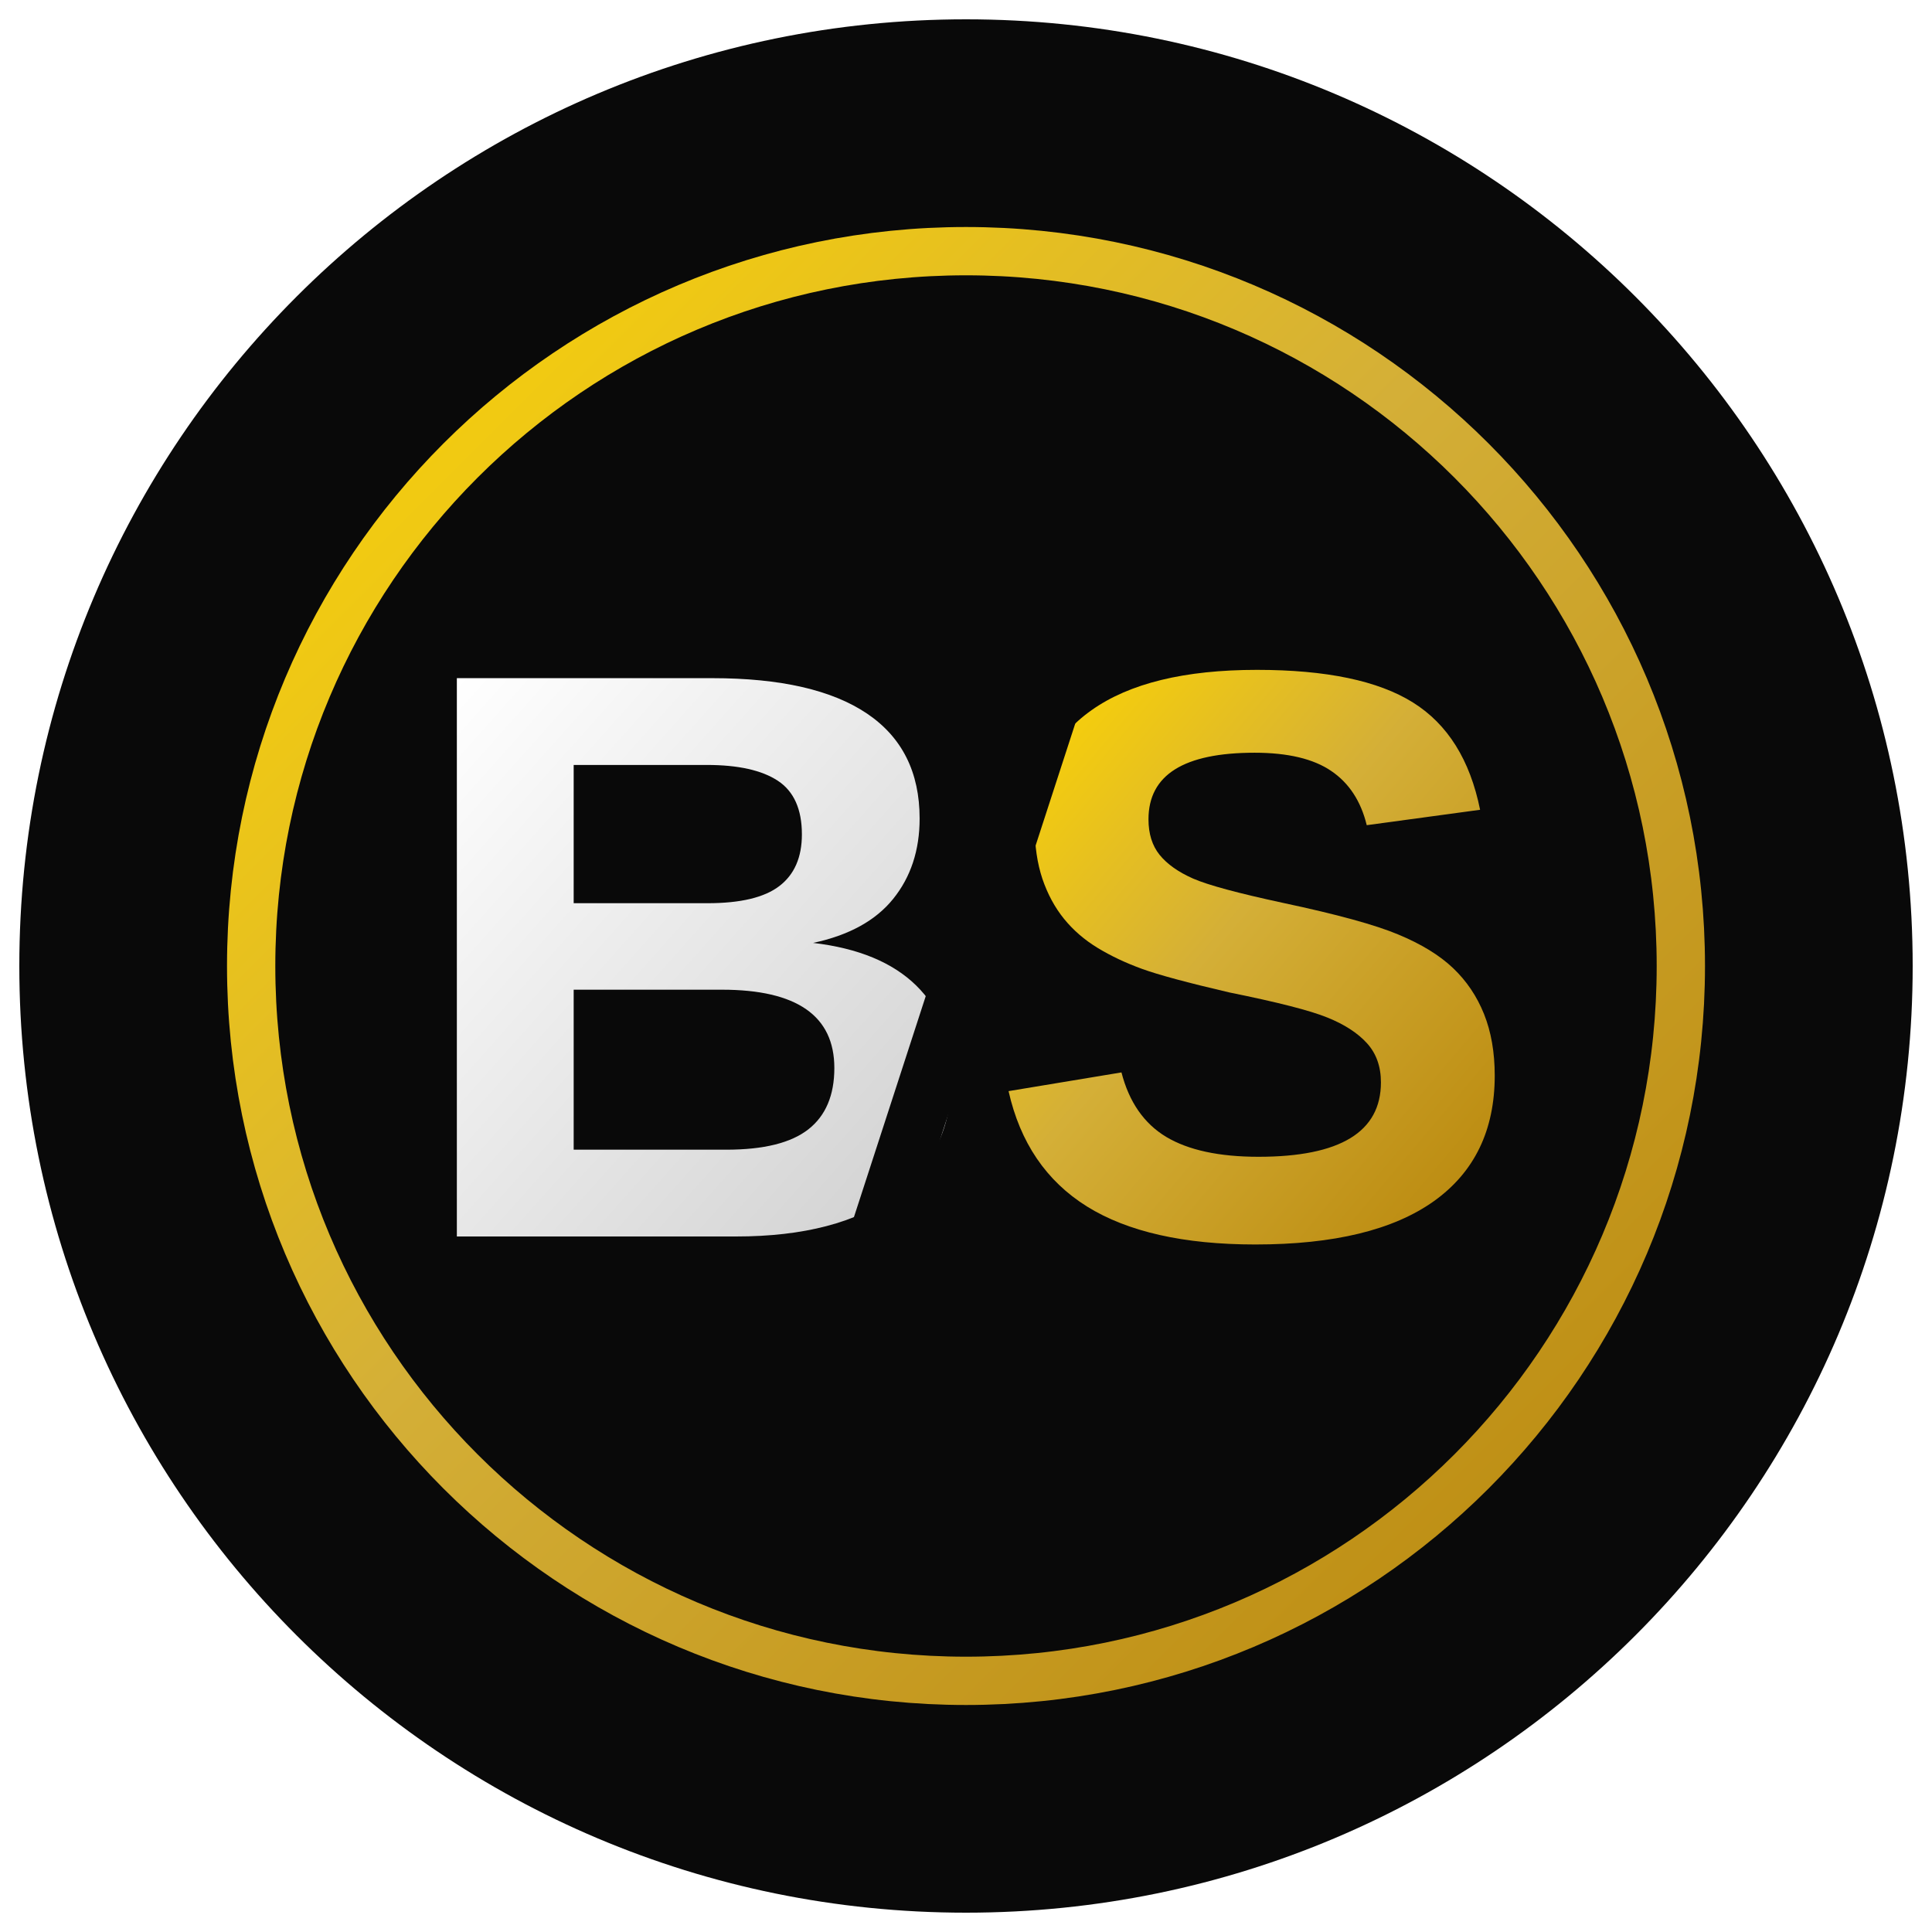
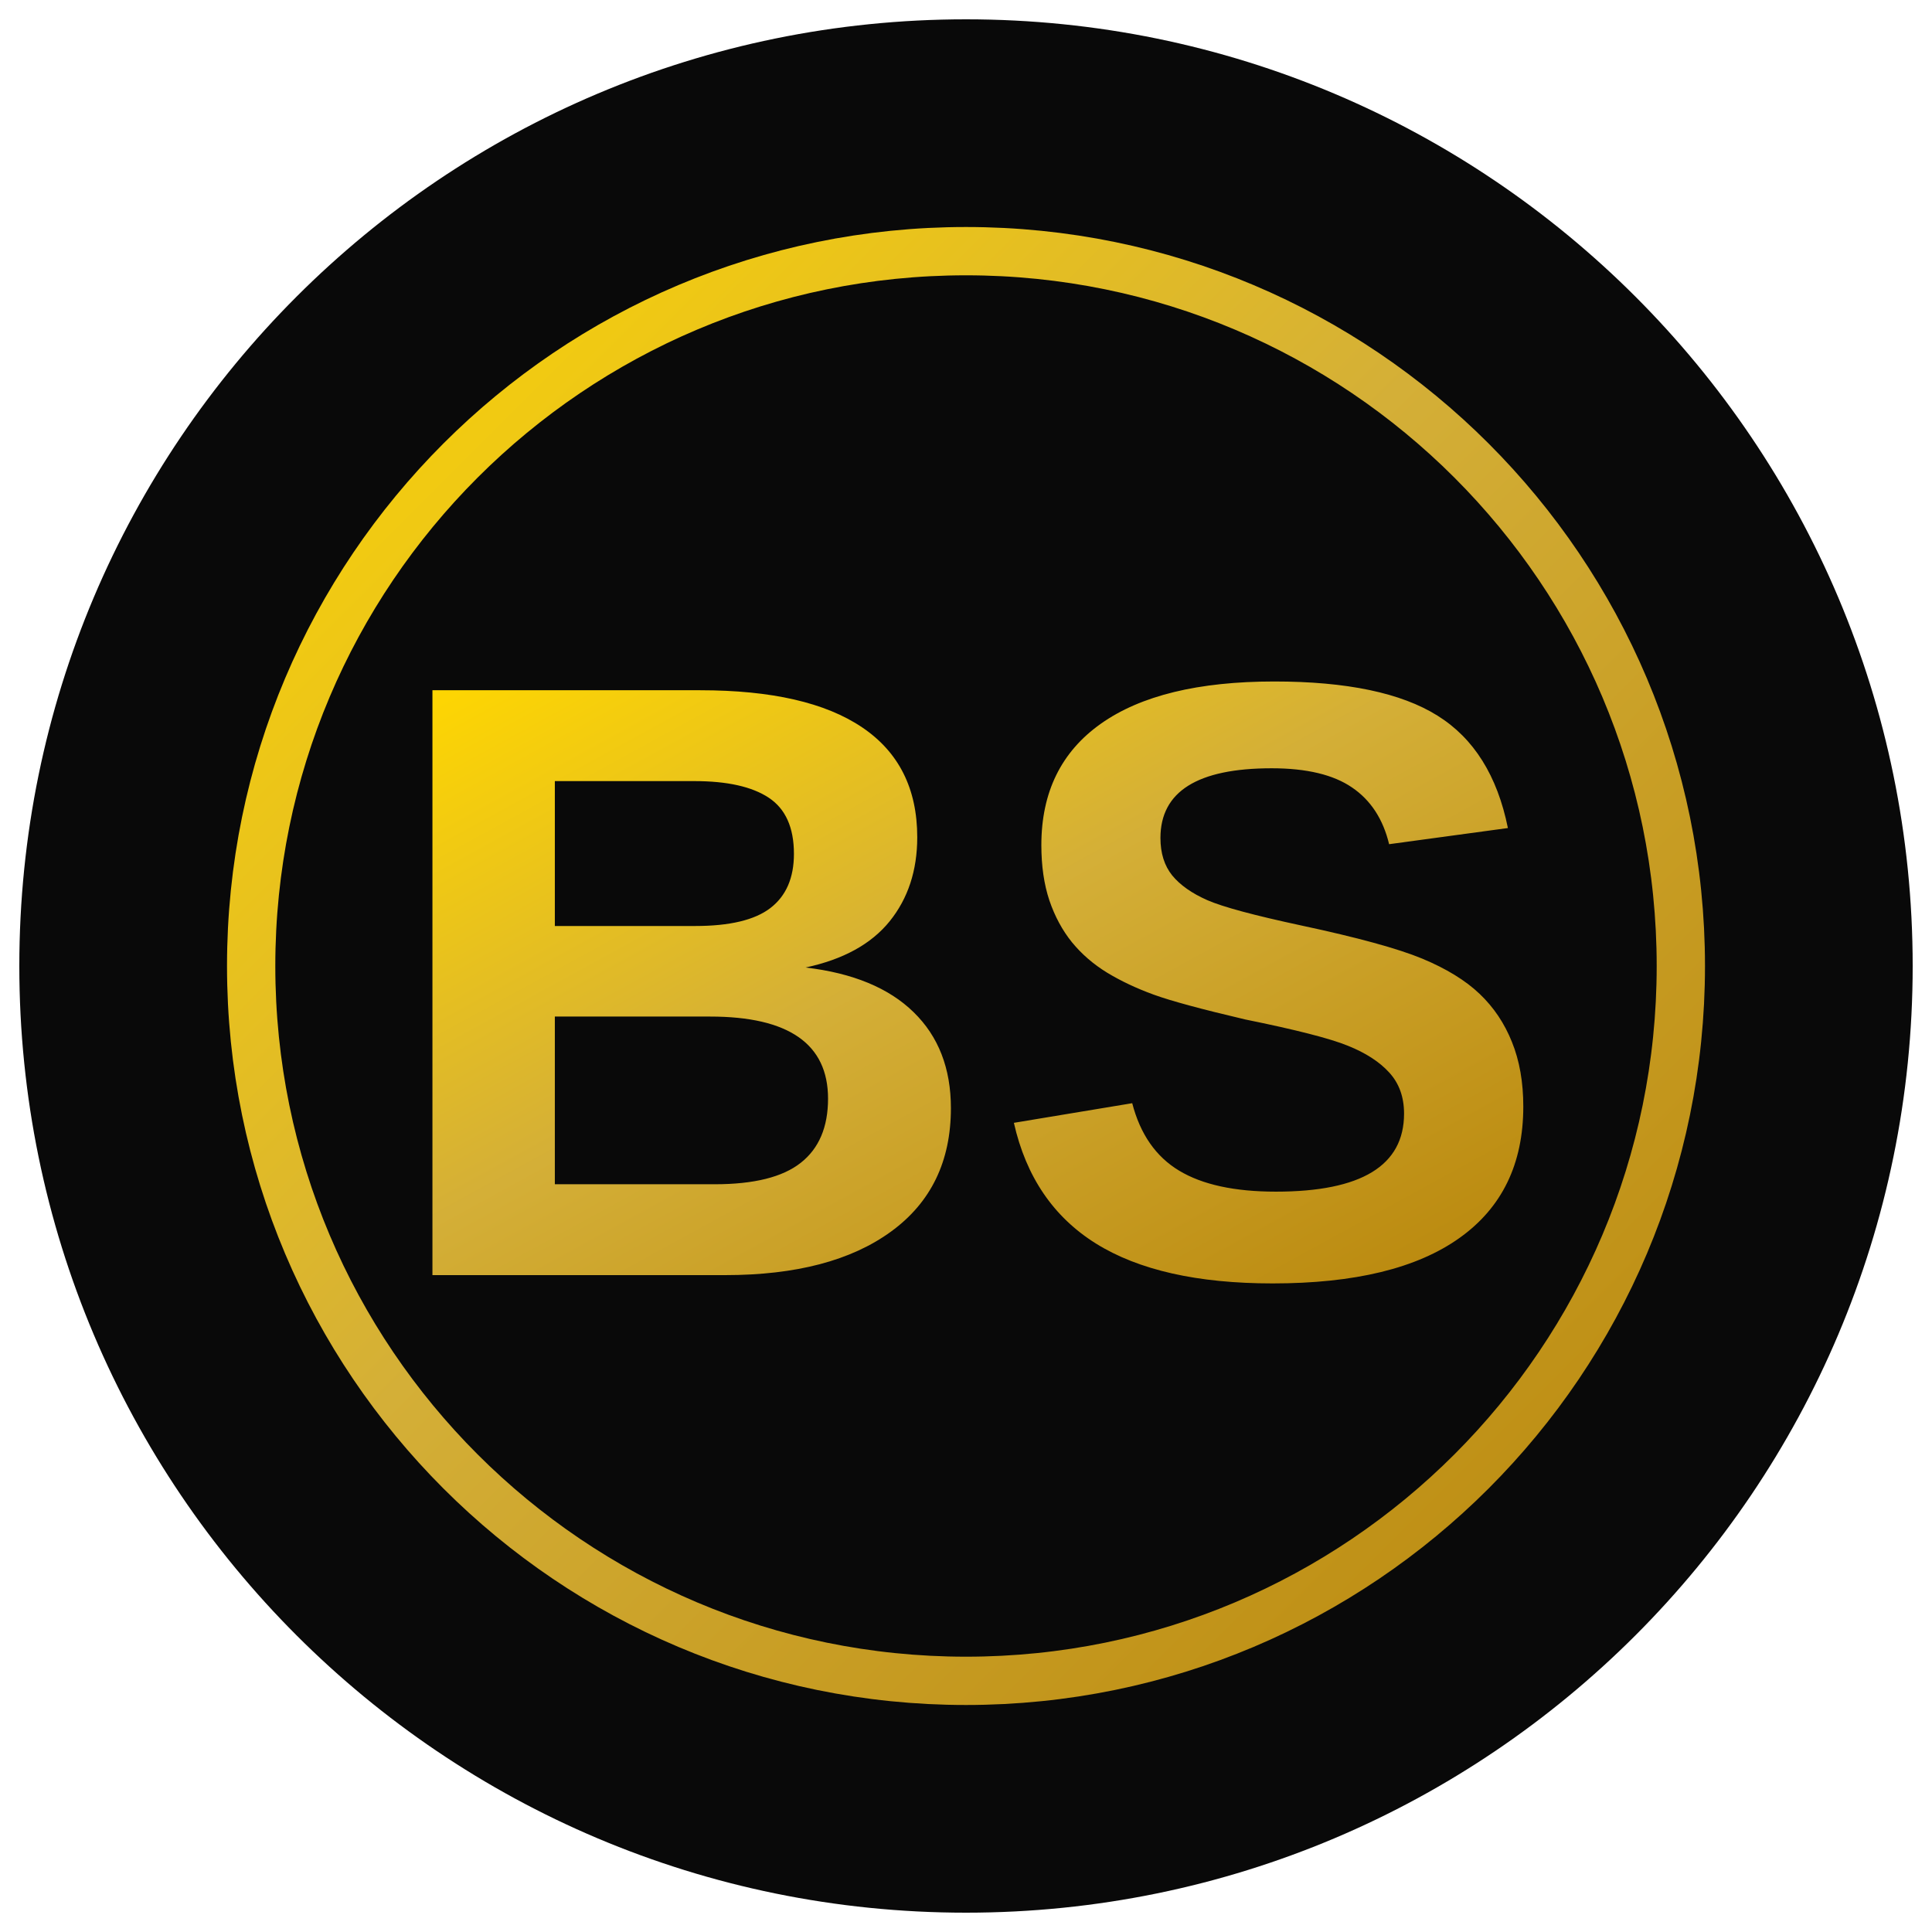
<svg xmlns="http://www.w3.org/2000/svg" viewBox="0 0 200 200" width="200" height="200" role="img" aria-label="Baloch Sahab Automation">
  <defs>
    <linearGradient id="bsa-gold" x1="0%" y1="0%" x2="100%" y2="100%">
      <stop offset="0%" stop-color="#FFD700" />
      <stop offset="45%" stop-color="#D4AF37" />
      <stop offset="100%" stop-color="#B8860B" />
    </linearGradient>
-     <linearGradient id="bsa-silver" x1="0%" y1="0%" x2="100%" y2="100%">
-       <stop offset="0%" stop-color="#FFFFFF" />
-       <stop offset="100%" stop-color="#CFCFCF" />
-     </linearGradient>
  </defs>
  <circle cx="100" cy="100" r="98" fill="#090909" />
  <circle cx="100" cy="100" r="74" fill="none" stroke="url(#bsa-gold)" stroke-width="5" />
-   <text x="72" y="128" font-family="'Sora',Arial,sans-serif" font-weight="800" font-size="84" fill="url(#bsa-silver)" text-anchor="middle">B</text>
-   <text x="130" y="128" font-family="'Sora',Arial,sans-serif" font-weight="800" font-size="84" fill="url(#bsa-gold)" text-anchor="middle">S</text>
-   <rect x="97" y="52" width="6" height="96" fill="#090909" transform="rotate(18 100 100)" />
+   <text x="100" y="132" font-family="'Sora',Arial,sans-serif" font-weight="800" font-size="88" fill="url(#bsa-gold)" text-anchor="middle">BS</text>
</svg>
